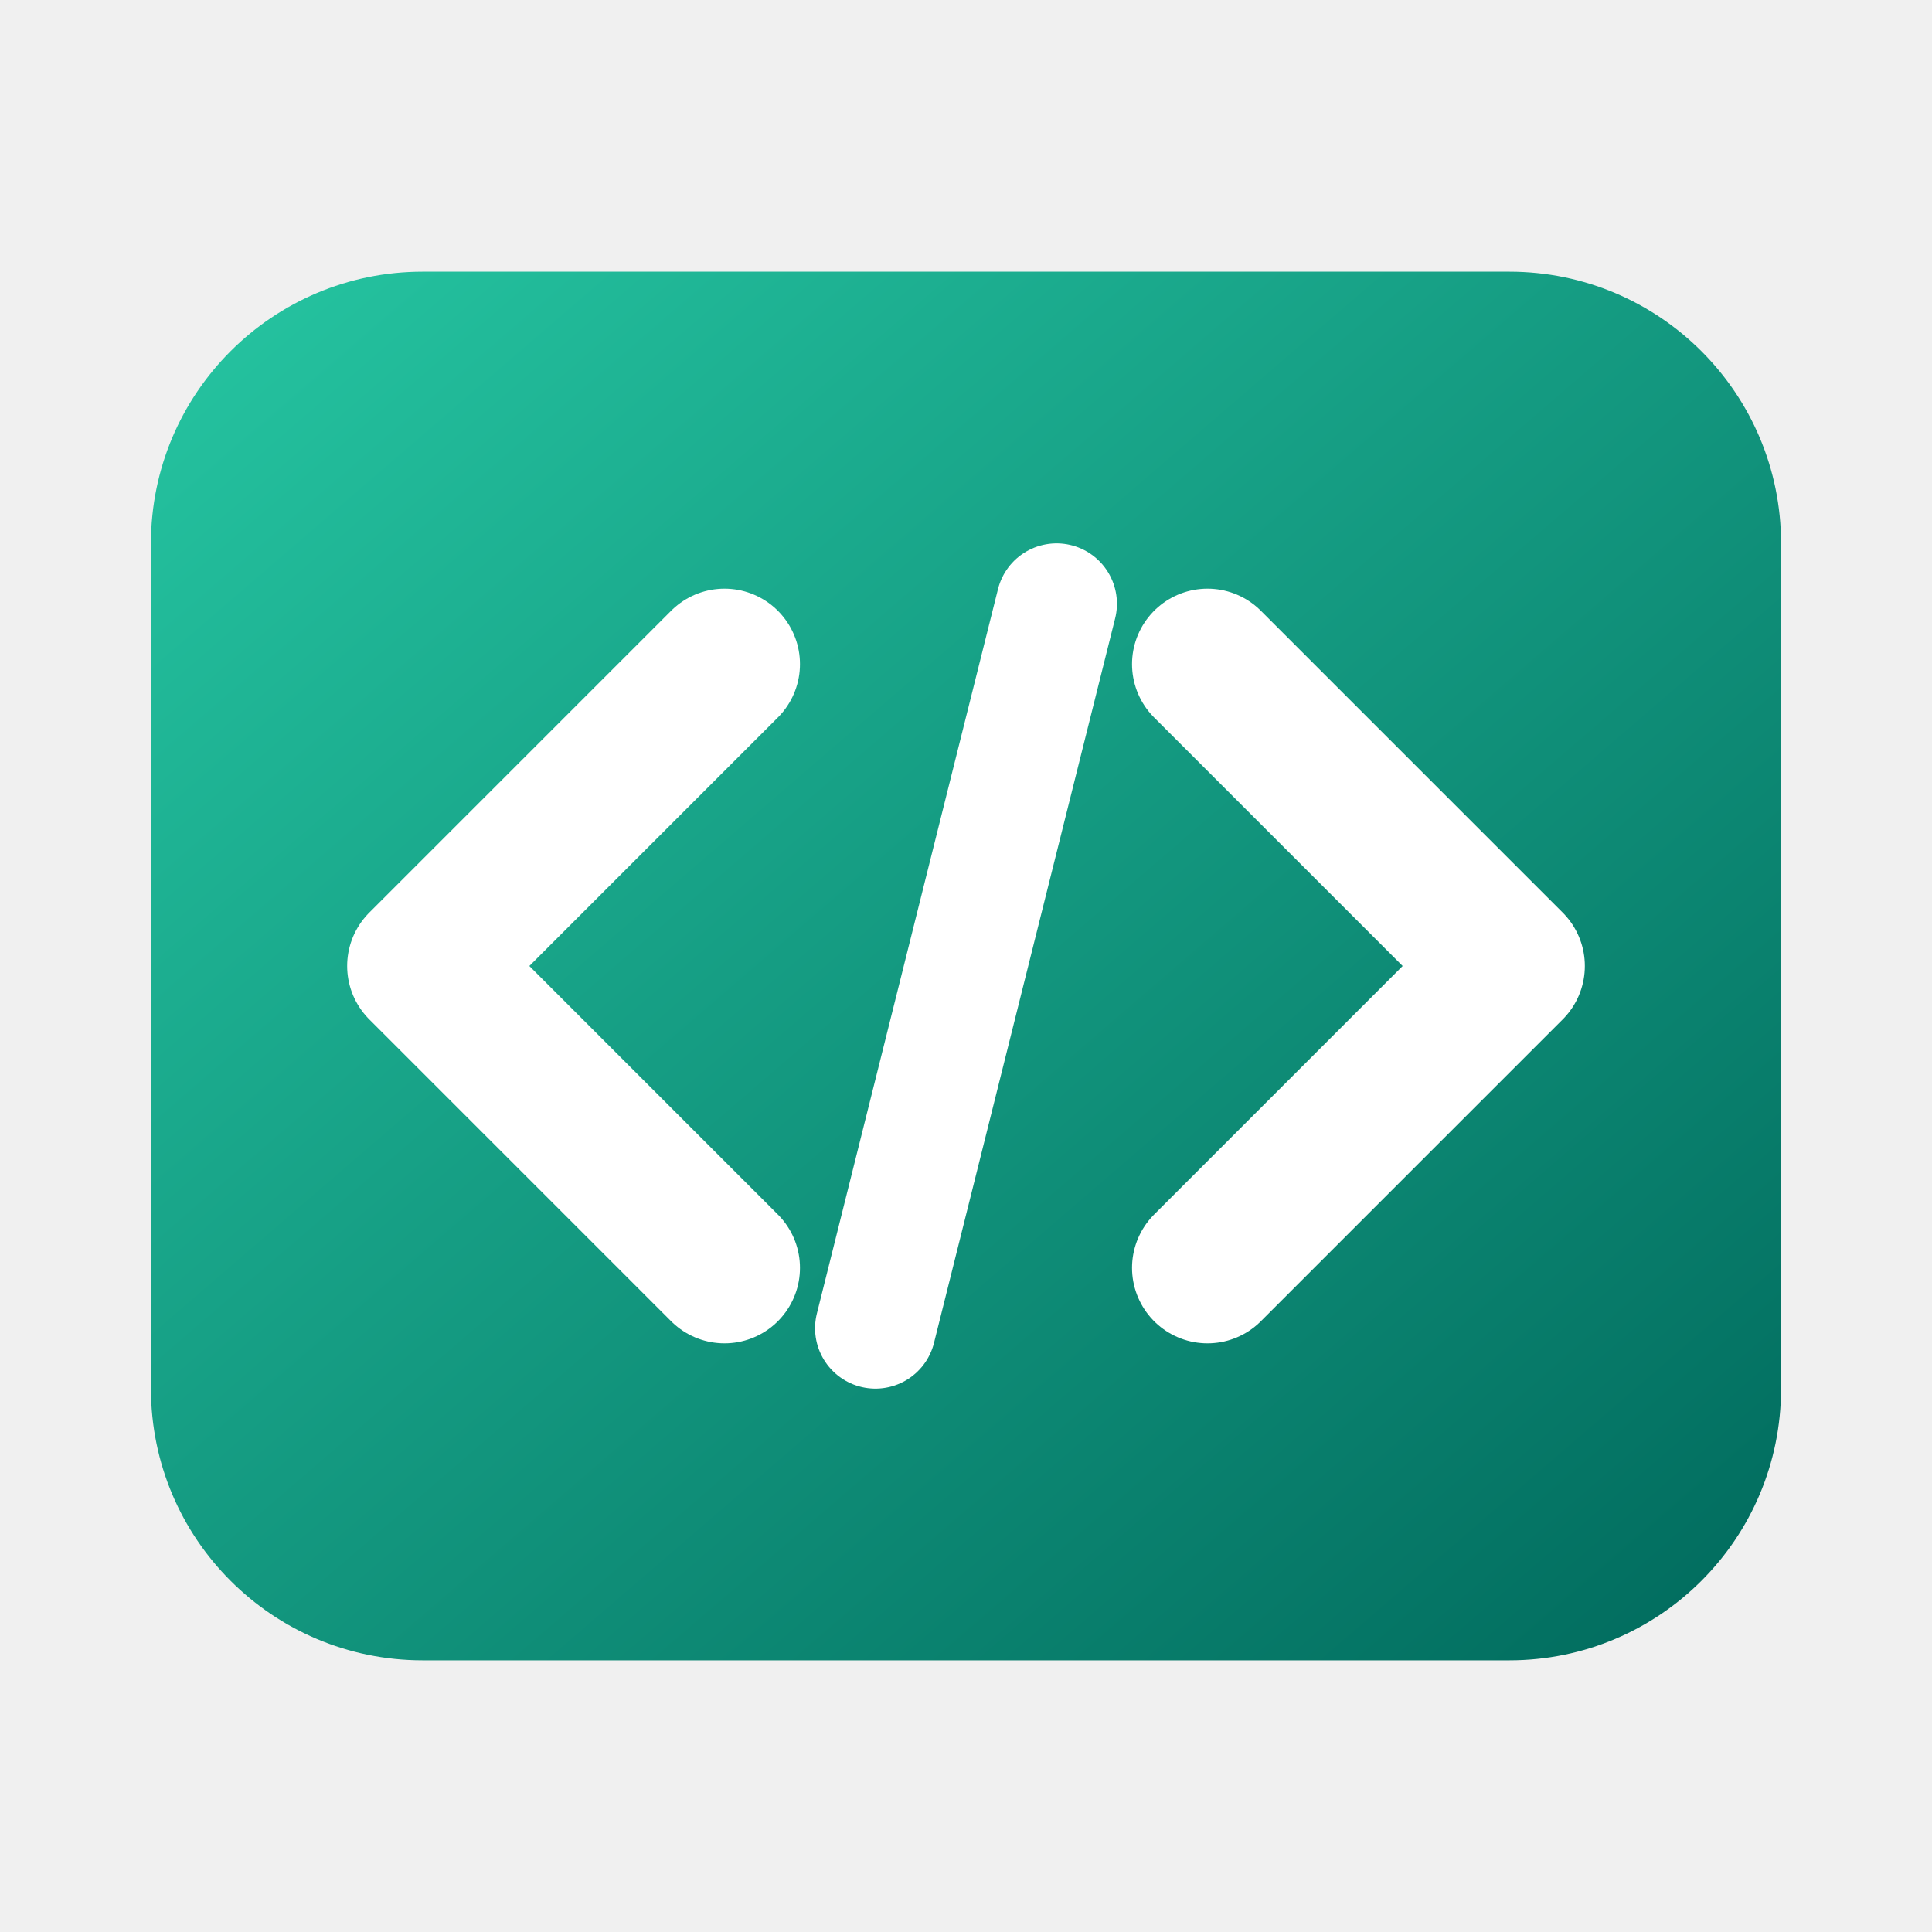
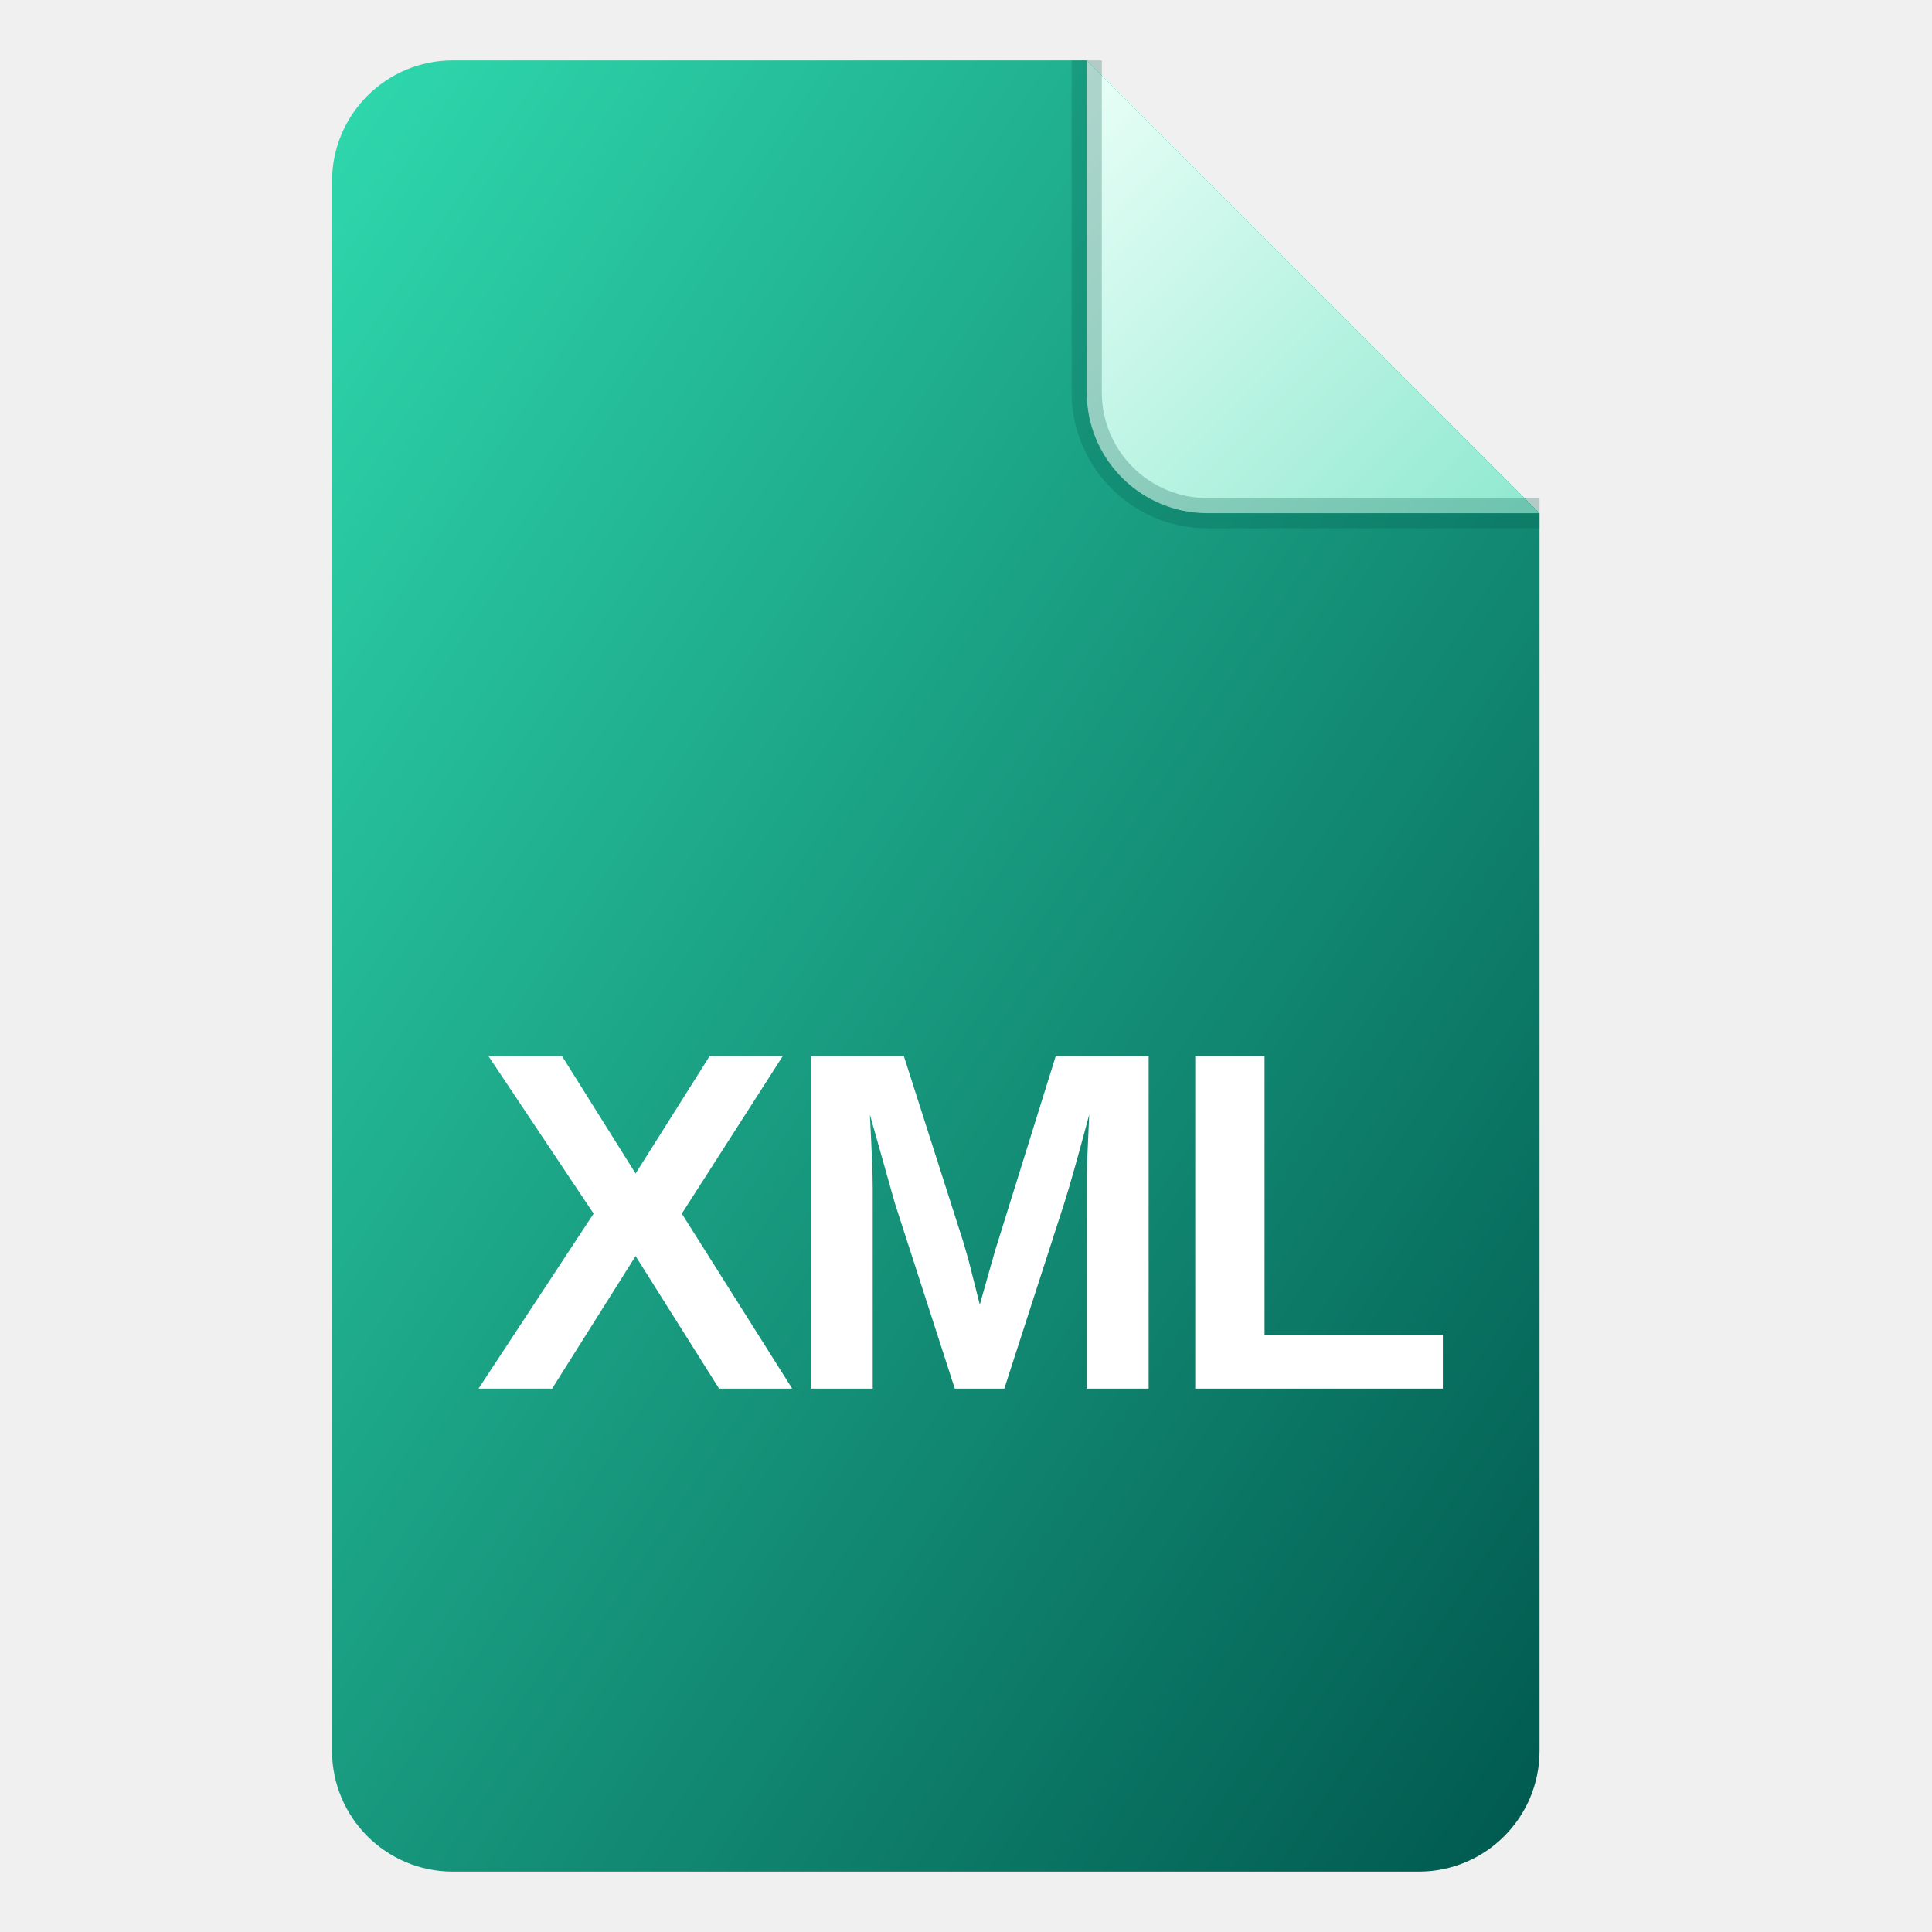
<svg xmlns="http://www.w3.org/2000/svg" viewBox="0 0 64 64">
  <defs>
    <linearGradient id="xm" x1="0" y1="0" x2="1" y2="1">
-       <stop offset="0" stop-color="#26c6a2" />
-       <stop offset="1" stop-color="#00695c" />
+       <stop offset="0" stop-color="#2fd9ae" />
+       <stop offset="1" stop-color="#00584e" />
+     </linearGradient>
+     <linearGradient id="xf" x1="0" y1="0" x2="1" y2="1">
+       <stop offset="0" stop-color="#eafff8" />
+       <stop offset="1" stop-color="#8fe9cf" />
    </linearGradient>
  </defs>
-   <rect x="5" y="9" width="54" height="46" rx="9" fill="url(#xm)" />
-   <path d="M24 22 14 32l10 10M40 22l10 10-10 10" fill="none" stroke="#fff" stroke-width="5" stroke-linecap="round" stroke-linejoin="round" />
-   <path d="M35 20 29 44" stroke="#fff" stroke-width="4" stroke-linecap="round" />
+   <path fill="url(#xm)" d="M15 2h21l15 15v41a4 4 0 0 1-4 4H15a4 4 0 0 1-4-4V6a4 4 0 0 1 4-4z" />
+   <path fill="url(#xf)" d="M36 2 51 17H40a4 4 0 0 1-4-4z" />
+   <path fill="none" stroke="#00584e" stroke-opacity=".25" stroke-width="1" stroke-linejoin="round" d="M36 2v11a4 4 0 0 0 4 4h11" />
+   <text x="32" y="46" text-anchor="middle" font-family="Arial, Helvetica, sans-serif" font-weight="800" font-size="16" letter-spacing="-.6" fill="#fff">XML</text>
</svg>
